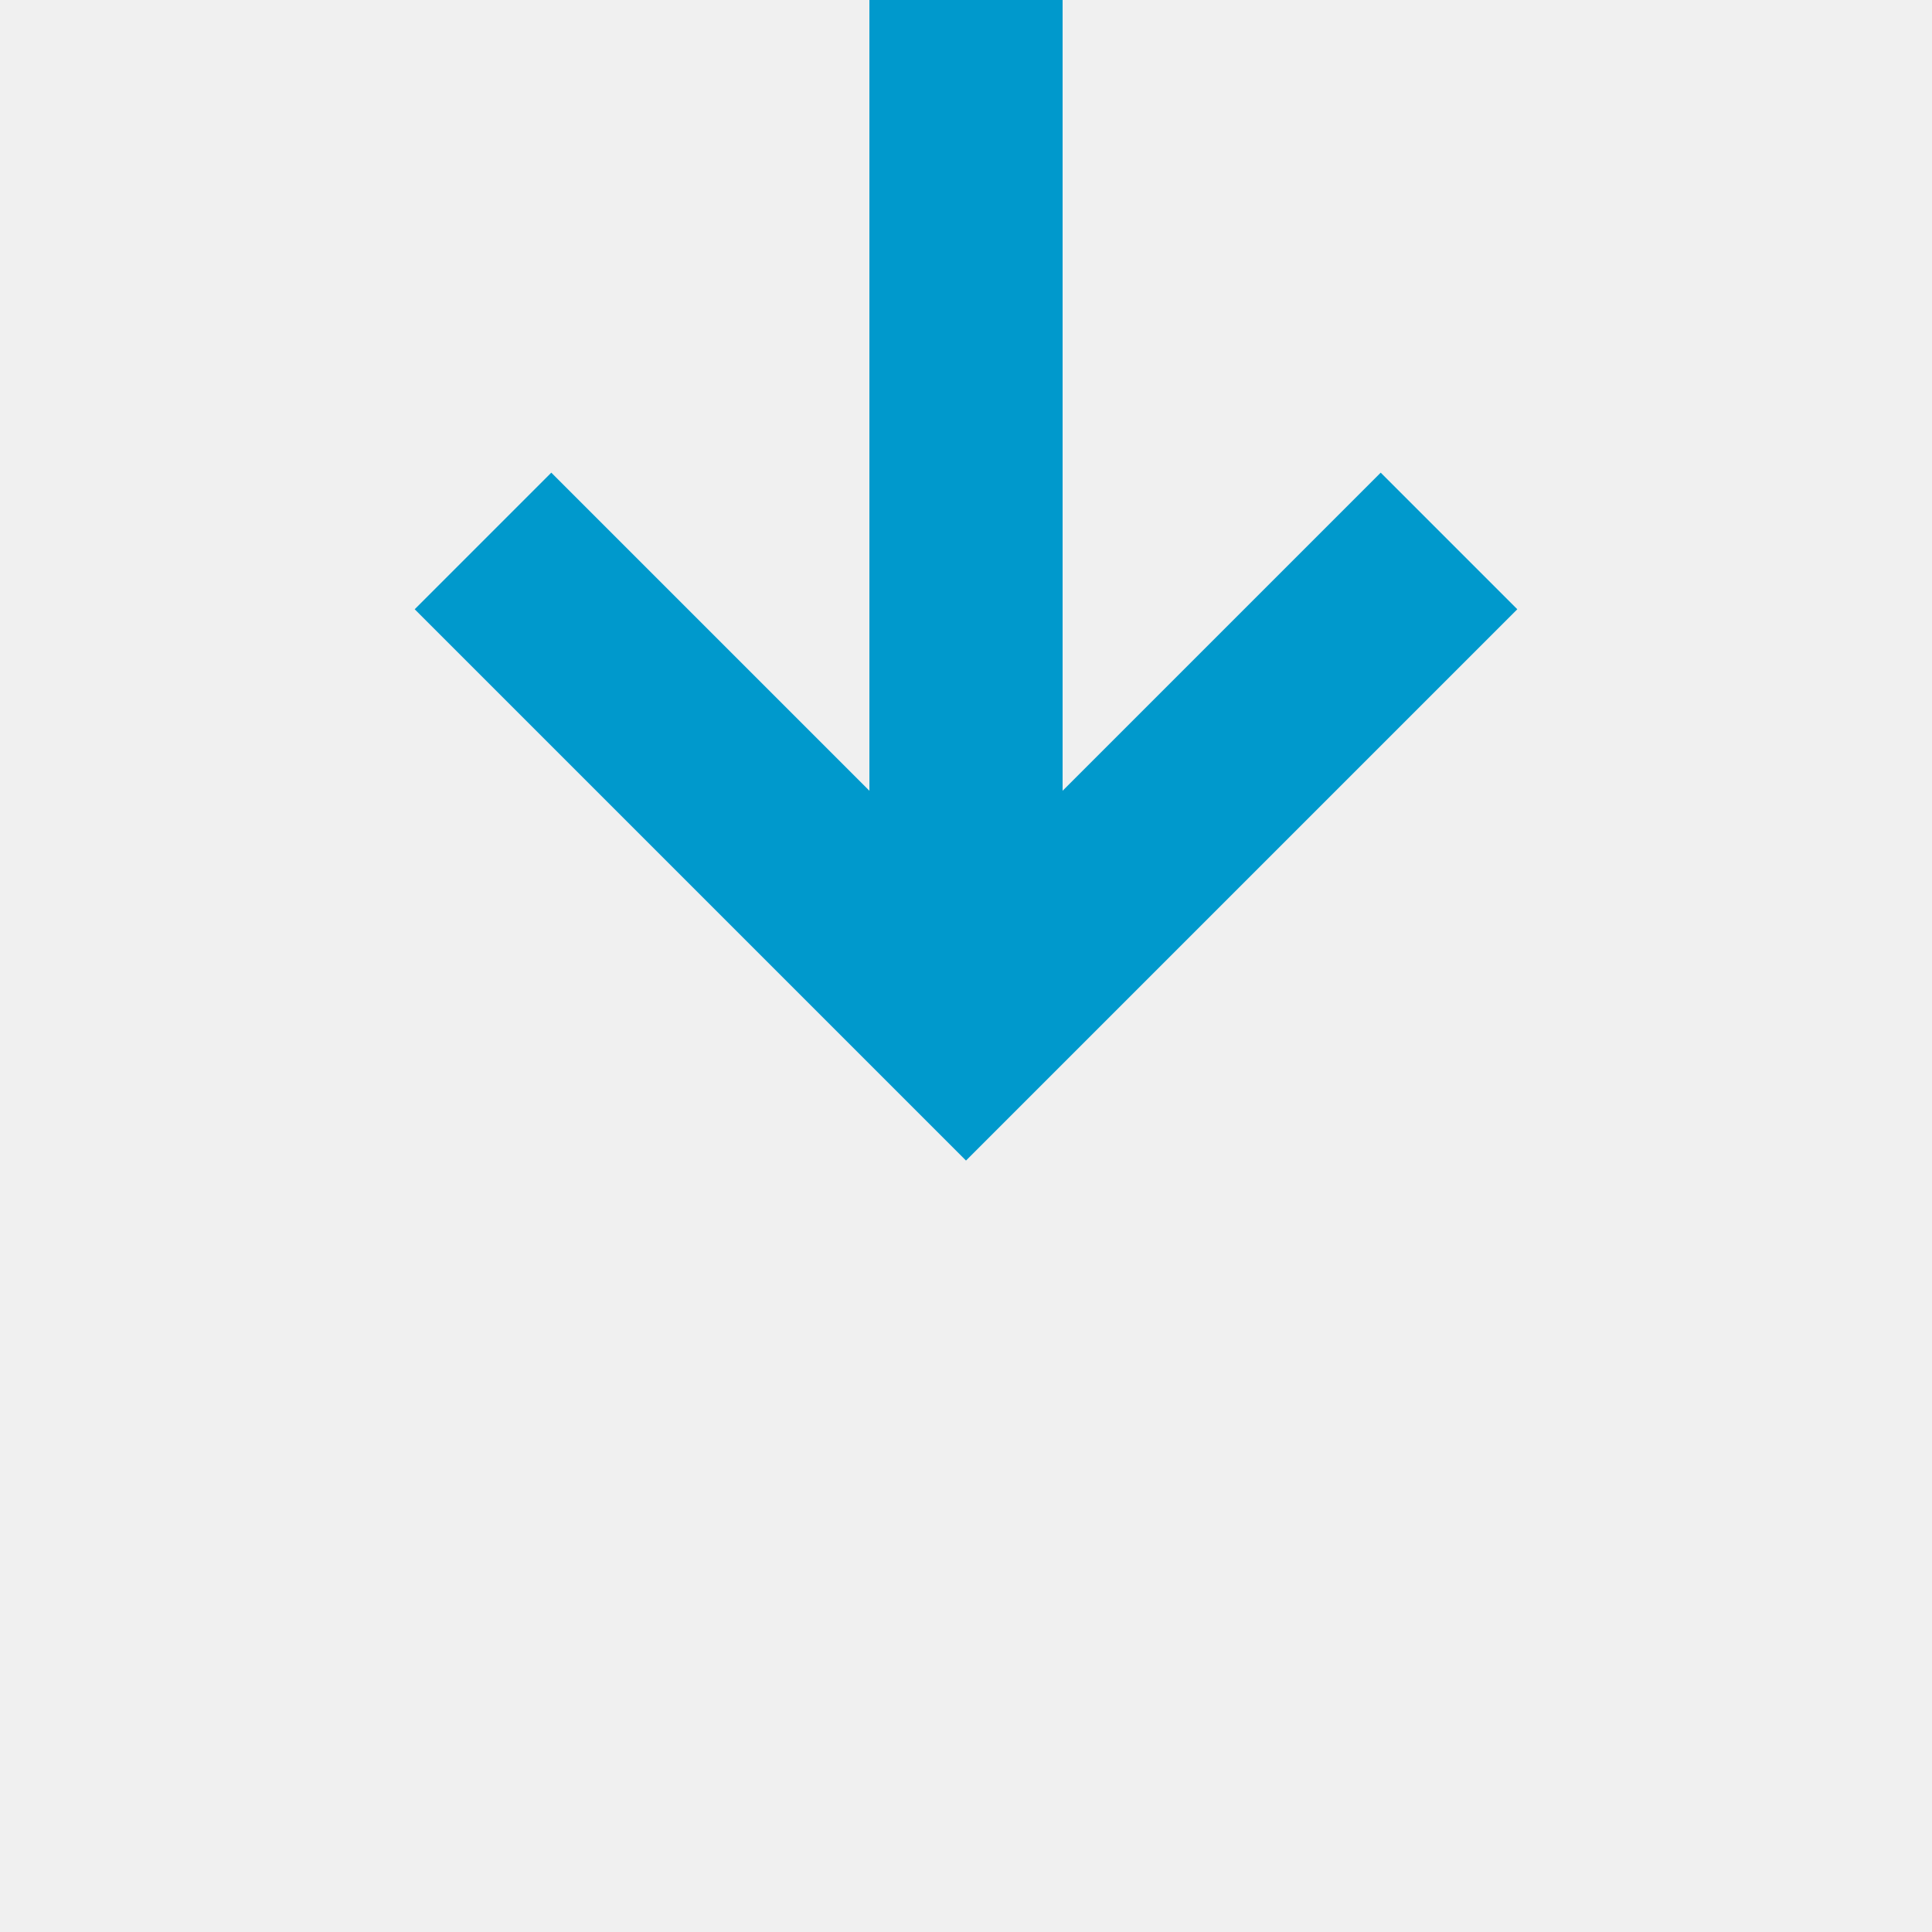
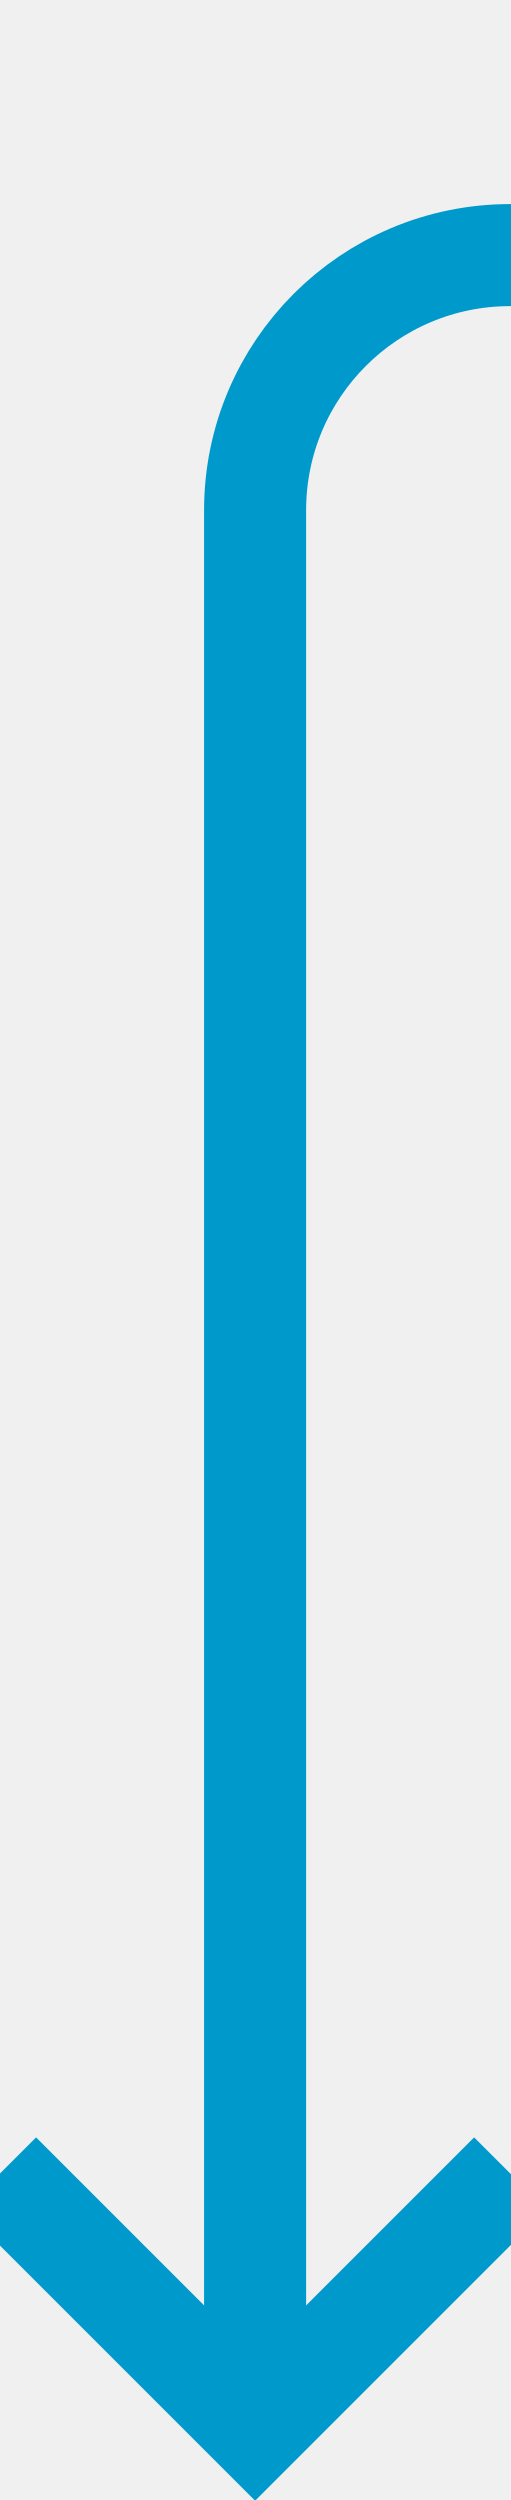
- <svg xmlns="http://www.w3.org/2000/svg" version="1.1" width="20px" height="20px" preserveAspectRatio="xMinYMid meet" viewBox="153 925  20 18">
-   <path d="M 247 871  L 168 871  A 5 5 0 0 0 163 876 L 163 934  " stroke-width="2" stroke="#0099cc" fill="none" />
-   <path d="M 167.293 928.893  L 163 933.186  L 158.707 928.893  L 157.293 930.307  L 162.293 935.307  L 163 936.014  L 163.707 935.307  L 168.707 930.307  L 167.293 928.893  Z " fill-rule="nonzero" fill="#0099cc" stroke="none" />
+ <svg xmlns="http://www.w3.org/2000/svg" version="1.1" width="10px" height="49px" preserveAspectRatio="xMidYMin meet" viewBox="293 1415  8 49">
+   <defs>
+     <mask fill="white" id="clip9">
+       <path d="M 336 1397  L 422 1397  L 422 1443  L 336 1443  Z M 287 1381  L 468 1381  L 468 1474  L 287 1474  Z " fill-rule="evenodd" />
+     </mask>
+   </defs>
+   <path d="M 465 1381  L 465 1415  A 5 5 0 0 1 460 1420 L 302 1420  A 5 5 0 0 0 297 1425 L 297 1462  " stroke-width="2" stroke="#0099cc" fill="none" mask="url(#clip9)" />
+   <path d="M 301.293 1456.893  L 297 1461.186  L 292.707 1456.893  L 291.293 1458.307  L 296.293 1463.307  L 297 1464.014  L 297.707 1463.307  L 302.707 1458.307  L 301.293 1456.893  Z " fill-rule="nonzero" fill="#0099cc" stroke="none" mask="url(#clip9)" />
</svg>
